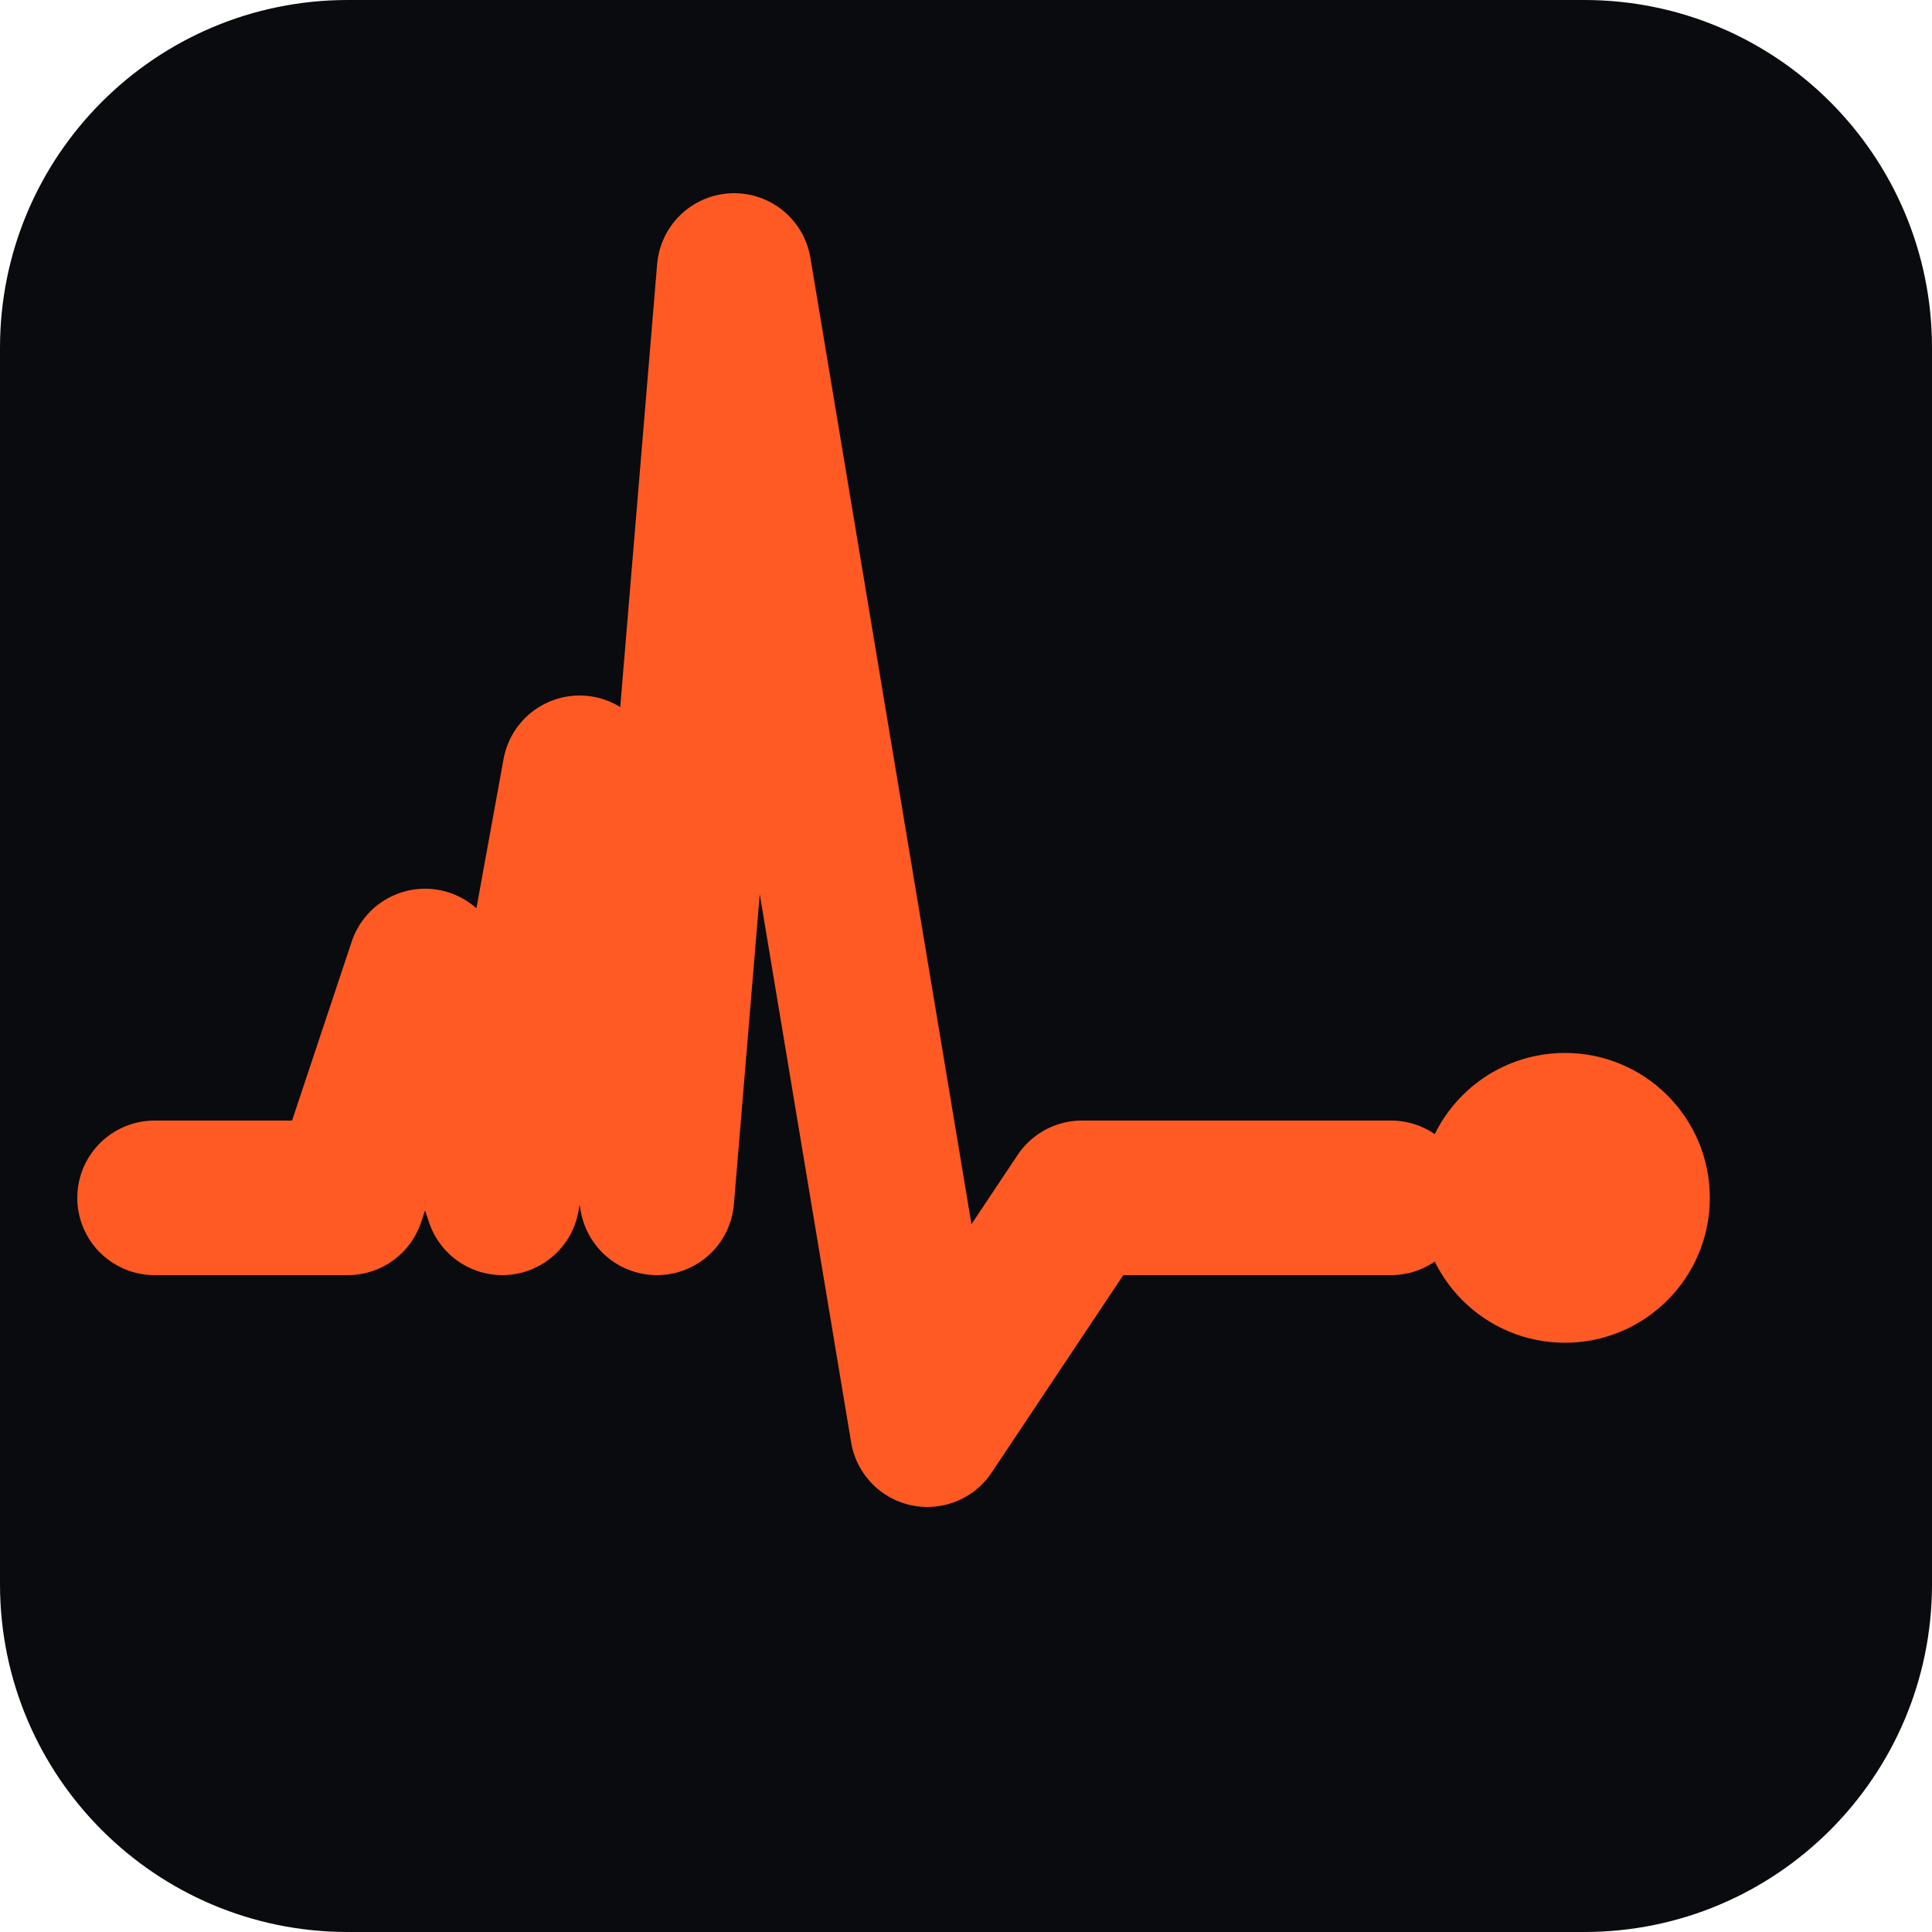
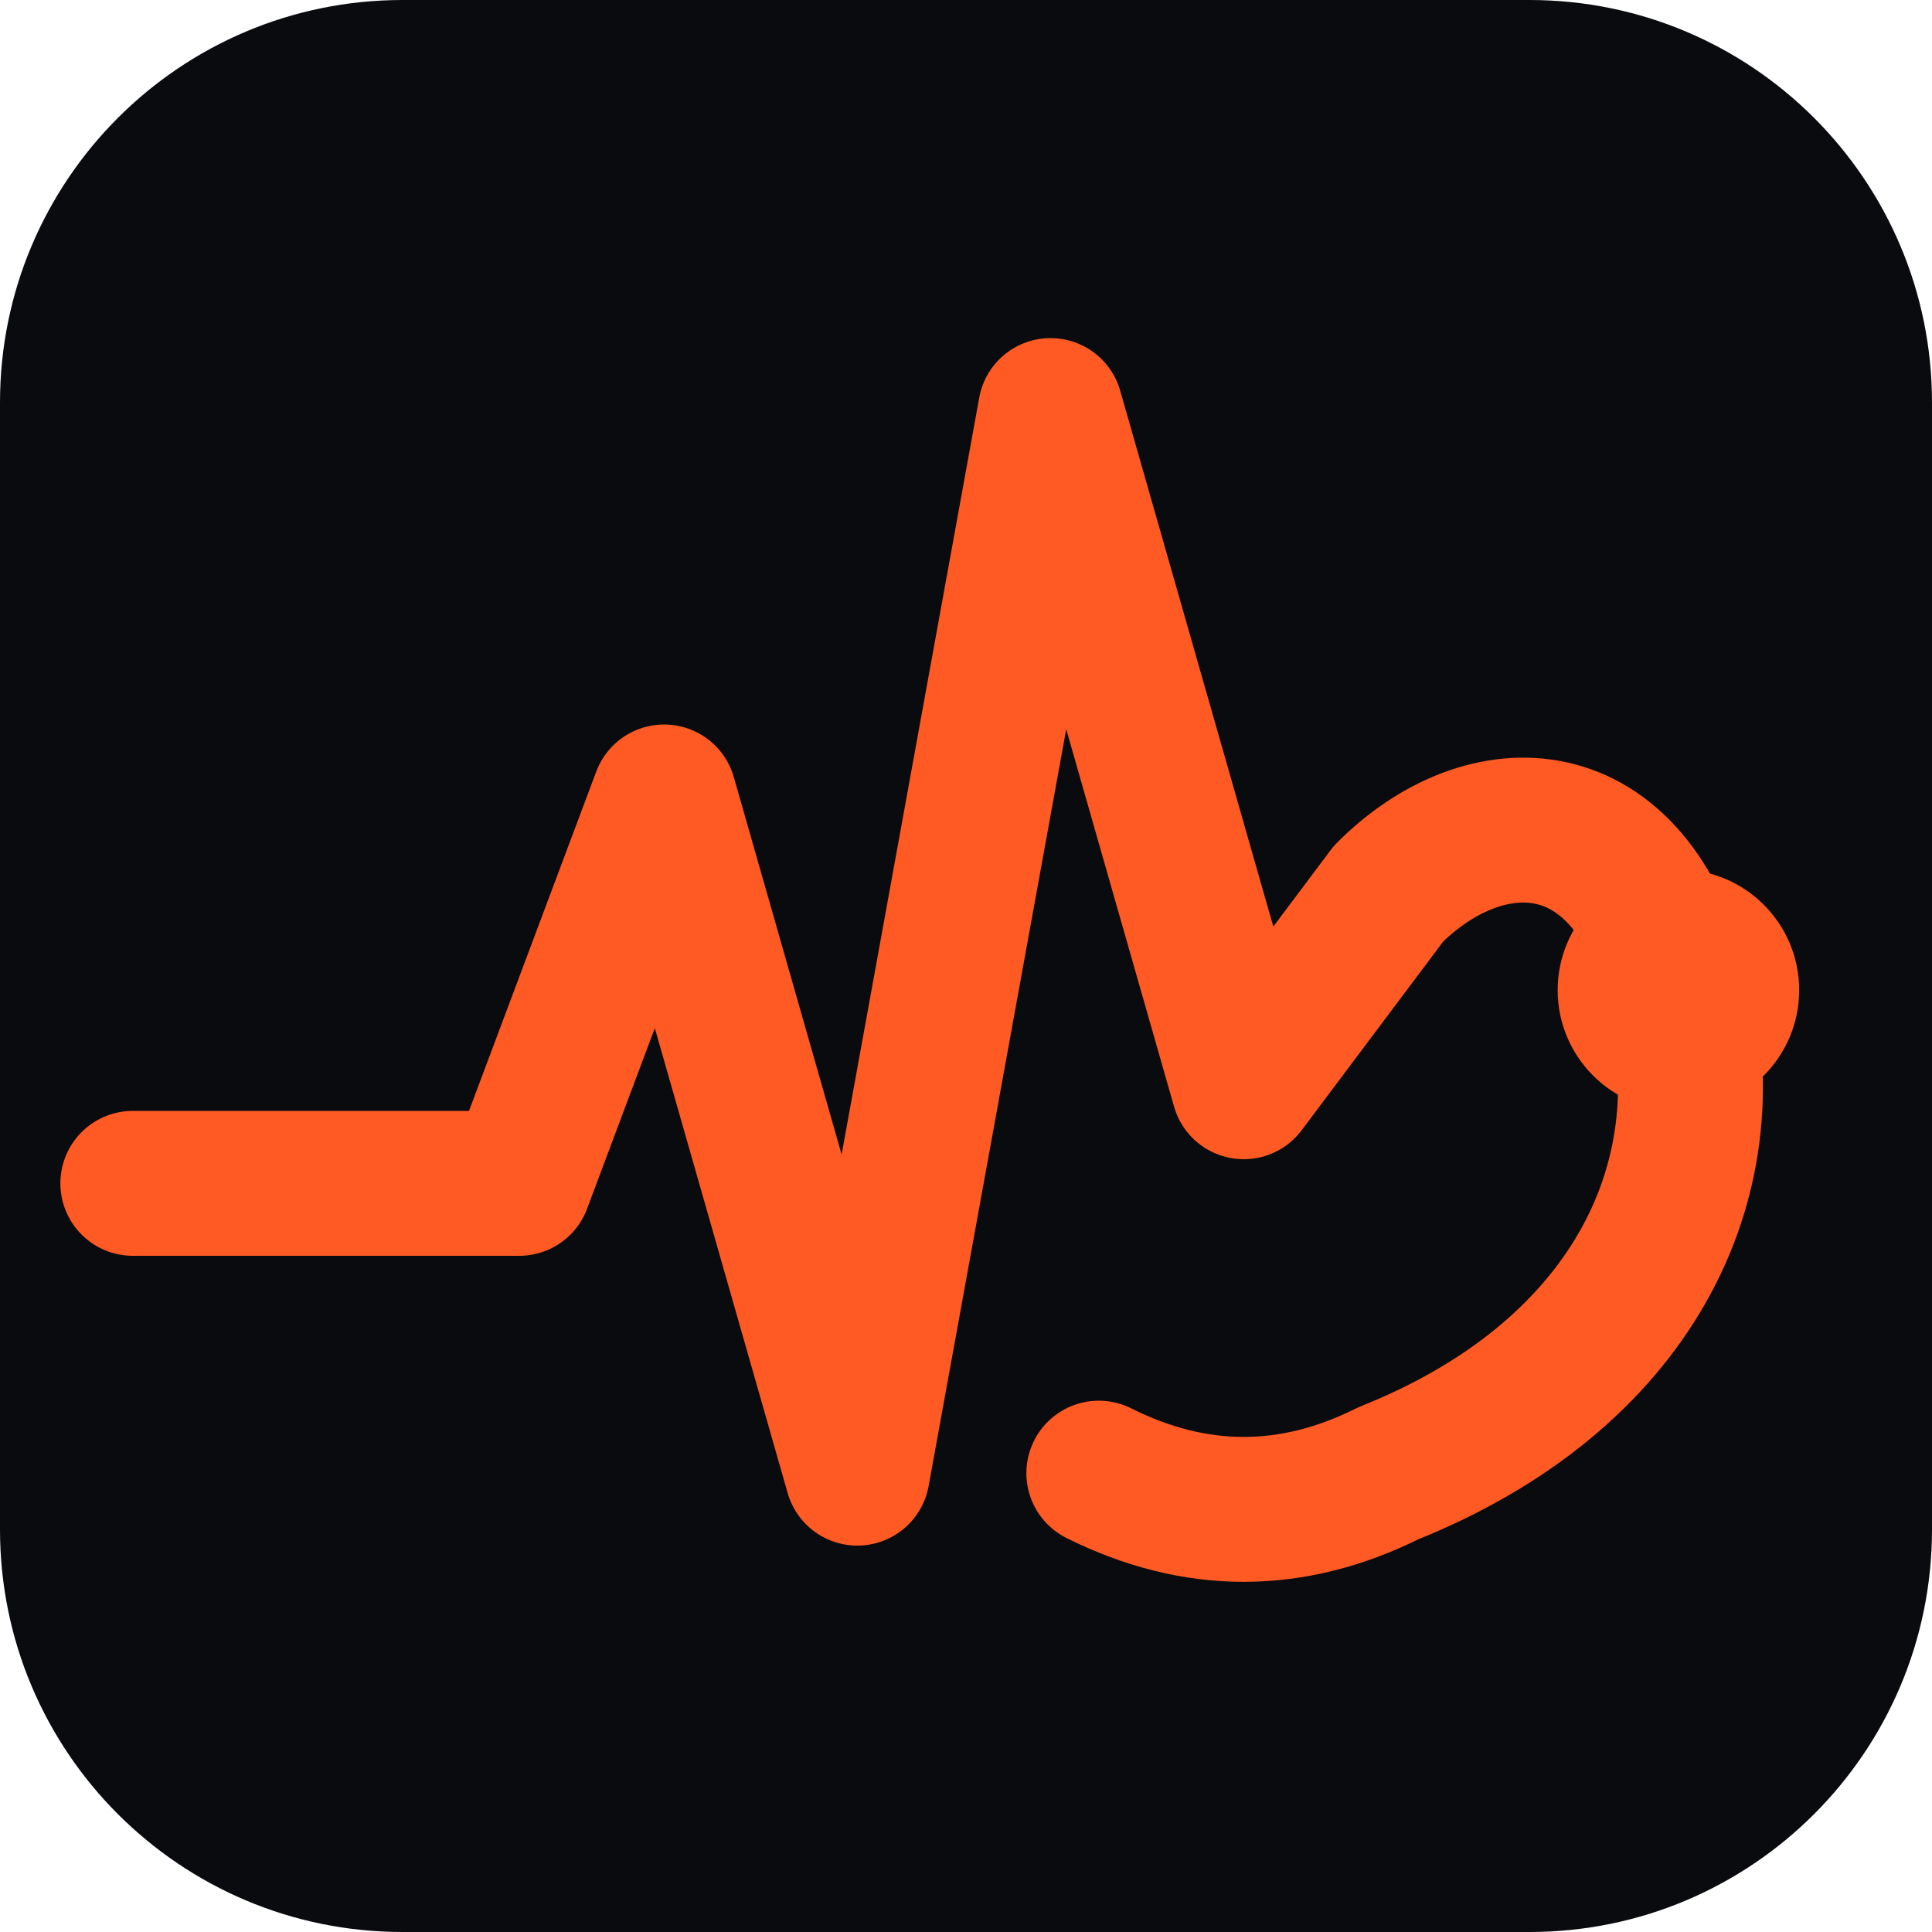
- <svg xmlns="http://www.w3.org/2000/svg" viewBox="0 0 100 100">
-   <rect width="100" height="100" rx="18" fill="#0a0b0f" />
-   <path d="M 8 62 L 18 62 L 22 50 L 26 62 L 30 40 L 34 62 L 38 14 L 48 74 L 56 62 L 72 62" fill="none" stroke="#ff5a24" stroke-width="8" stroke-linecap="round" stroke-linejoin="round" />
-   <circle cx="81" cy="62" r="7.5" fill="#ff5a24" />
+ <svg xmlns="http://www.w3.org/2000/svg" viewBox="0 0 48 48">
+   <rect width="48" height="48" rx="10" fill="#0a0b0f" />
+   <g transform="translate(-1.5 -6.6) scale(1.2)">
+     <path d="M4 30 L12 30 L15 22 L19 36 L23 14 L27 28 L30 24 C32 22 35 22 36 26 C37 30 35 34 30 36 C28 37 26 37 24 36" fill="none" stroke="#ff5a24" stroke-width="3" stroke-linecap="round" stroke-linejoin="round" />
+     <circle cx="36" cy="26" r="2.5" fill="#ff5a24" />
+   </g>
</svg>
